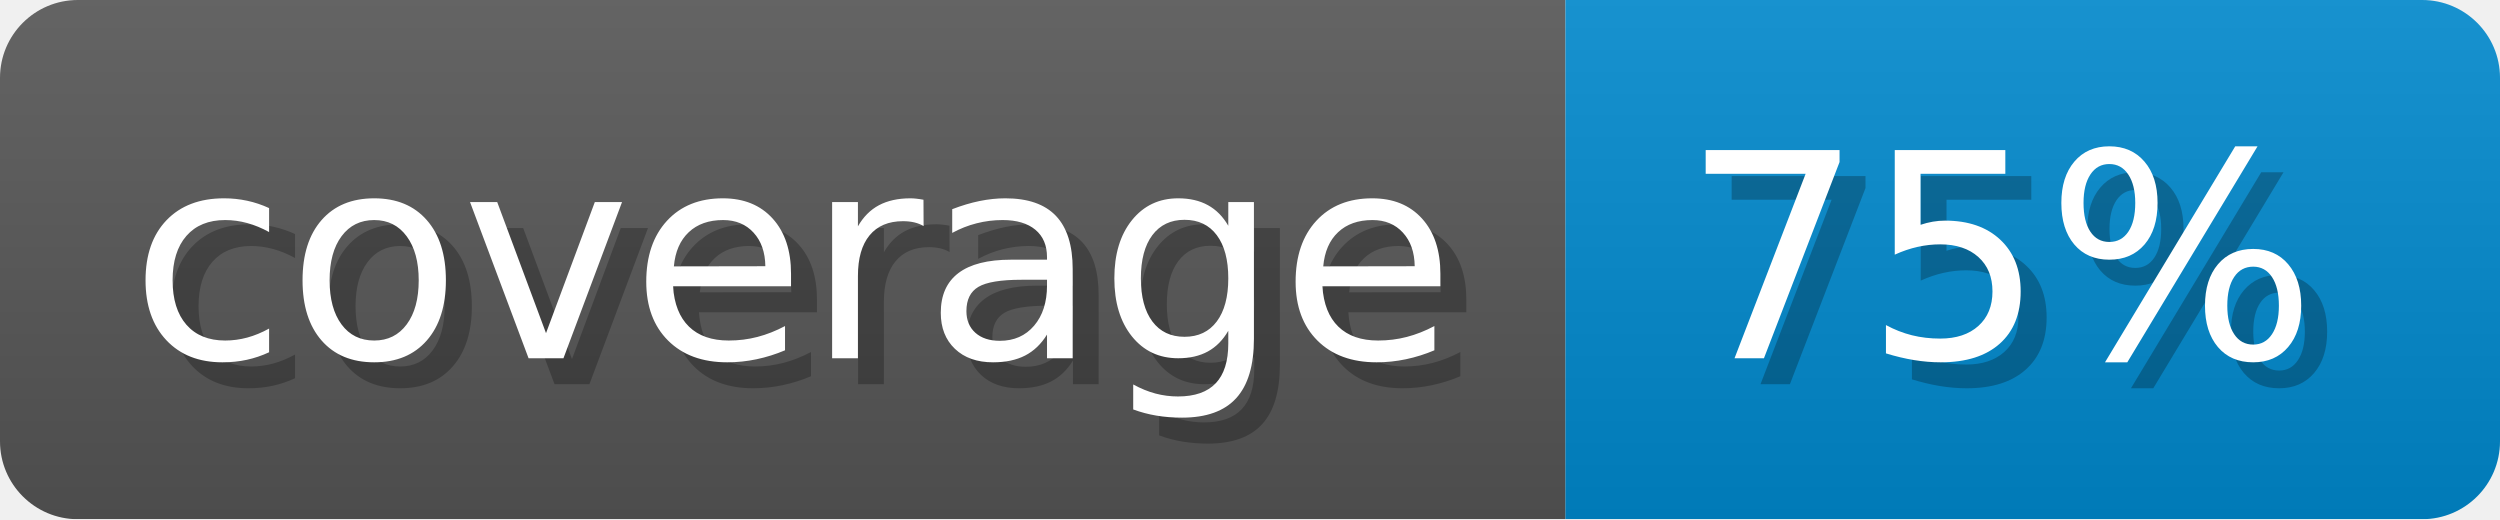
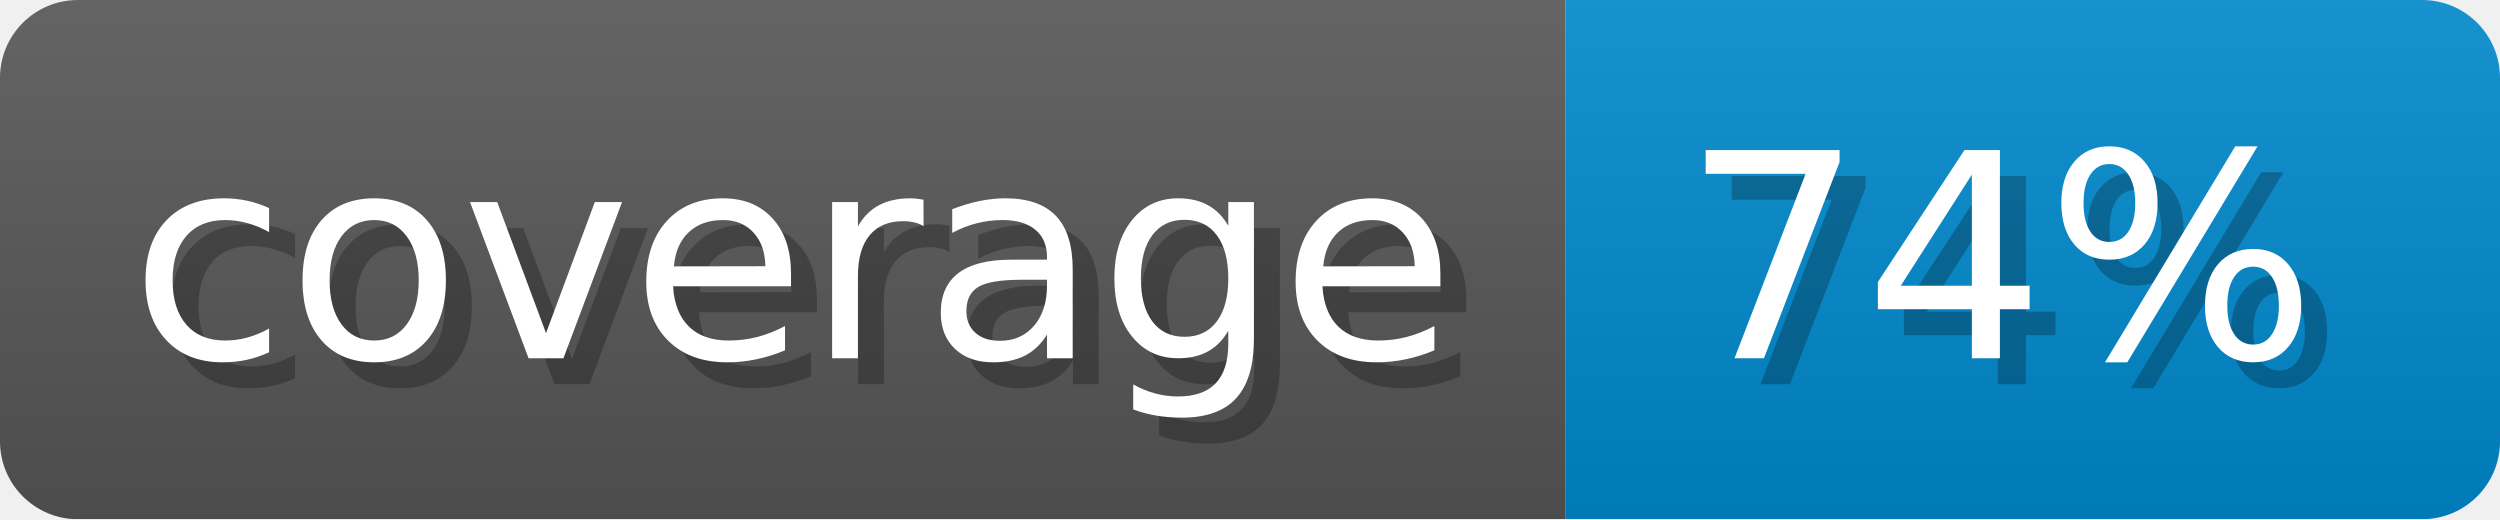
- <svg xmlns="http://www.w3.org/2000/svg" width="96.3" height="20" viewBox="0 0 963 200" role="img" aria-label="coverage: 75%">
+ <svg xmlns="http://www.w3.org/2000/svg" width="96.3" height="20" viewBox="0 0 963 200" role="img" aria-label="coverage: 74%">
  <linearGradient id="a" x2="0" y2="100%">
    <stop offset="0" stop-opacity=".1" stop-color="#EEE" />
    <stop offset="1" stop-opacity=".1" />
  </linearGradient>
  <mask id="m">
    <rect width="963" height="200" rx="30" fill="#FFF" />
  </mask>
  <g mask="url(#m)">
    <rect width="603" height="200" fill="#555" />
    <rect width="360" height="200" fill="#08C" x="603" />
    <rect width="963" height="200" fill="url(#a)" />
  </g>
  <g aria-hidden="true" fill="#fff" text-anchor="start" font-family="Verdana,DejaVu Sans,sans-serif" font-size="110">
    <text x="60" y="148" textLength="503" fill="#000" opacity="0.25">coverage</text>
    <text x="50" y="138" textLength="503">coverage</text>
-     <text x="658" y="148" textLength="260" fill="#000" opacity="0.25">75%</text>
-     <text x="648" y="138" textLength="260">75%</text>
+     <text x="658" y="148" textLength="260" fill="#000" opacity="0.25">74%</text>
+     <text x="648" y="138" textLength="260">74%</text>
  </g>
</svg>
